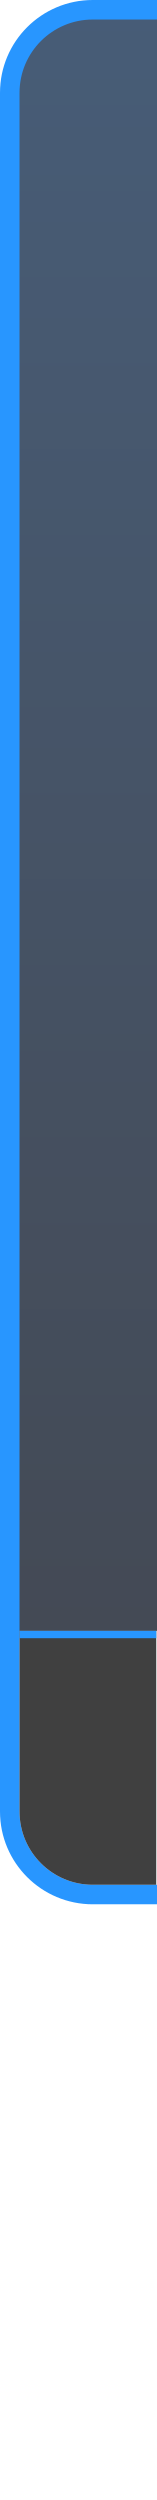
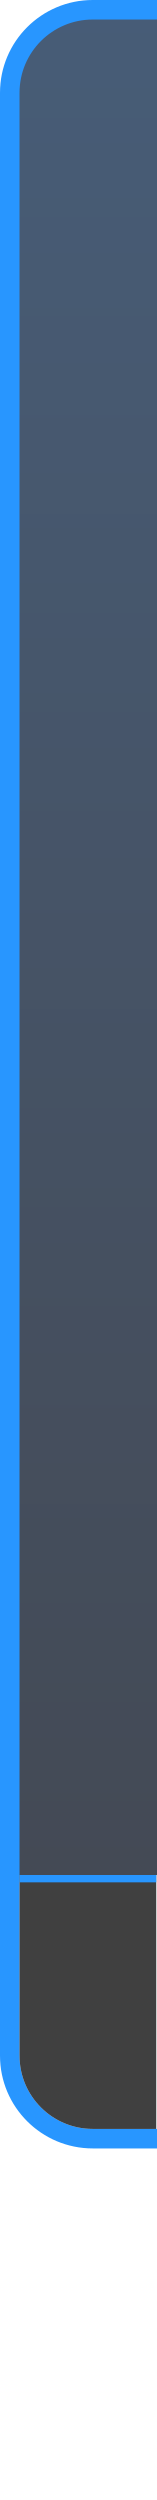
<svg xmlns="http://www.w3.org/2000/svg" width="16" height="256" viewBox="0 0 16 256">
  <defs>
    <clipPath id="body-area">
-       <rect x="-16" y="0" width="48" height="167" />
+       <rect x="-16" y="0" width="48" height="192" />
    </clipPath>
  </defs>
  <defs>
-     <linearGradient id="body" gradientUnits="userSpaceOnUse" x1="0" y1="2" x2="0" y2="167">
+     <linearGradient id="body" gradientUnits="userSpaceOnUse" x1="0" y1="2" x2="0" y2="192">
      <stop offset="0" stop-color="#0a2649" />
      <stop offset="1" stop-color="#050d1c" />
    </linearGradient>
  </defs>
-   <path d="M9.5,1 H17 V194 H9.5 A8.5,8.5 0 0 1 1,185.5 V9.5 A8.5,8.5 0 0 1 9.5,1 Z" fill="url(#body)" fill-opacity="0.75" fill-rule="evenodd" clip-path="url(#body-area)" />
-   <path d="M17,1 H9.5 A8.5,8.5 0 0 0 1,9.5 V185.5 A8.5,8.5 0 0 0 9.5,194 H17" fill="none" stroke="#2896ff" stroke-width="2" />
+   <path d="M9.5,1 H17 V219 H9.5 A8.5,8.5 0 0 1 1,210.5 V9.5 A8.5,8.5 0 0 1 9.5,1 Z" fill="url(#body)" fill-opacity="0.75" fill-rule="evenodd" clip-path="url(#body-area)" />
+   <path d="M17,1 H9.5 A8.5,8.5 0 0 0 1,9.5 V210.5 A8.5,8.5 0 0 0 9.5,219 H17" fill="none" stroke="#2896ff" stroke-width="2" />
  <defs>
    <clipPath id="strip">
-       <rect x="2" y="2" width="32" height="191" rx="7.5" />
+       <rect x="2" y="2" width="32" height="216" rx="7.5" />
    </clipPath>
  </defs>
  <g clip-path="url(#strip)">
-     <rect x="0" y="167" width="16" height="26" fill="black" fill-opacity="0.75" />
-     <rect x="0" y="167" width="16" height="0.75" fill="#2896ff" />
+     <rect x="0" y="192" width="16" height="26" fill="black" fill-opacity="0.75" />
+     <rect x="0" y="192" width="16" height="0.75" fill="#2896ff" />
  </g>
</svg>
